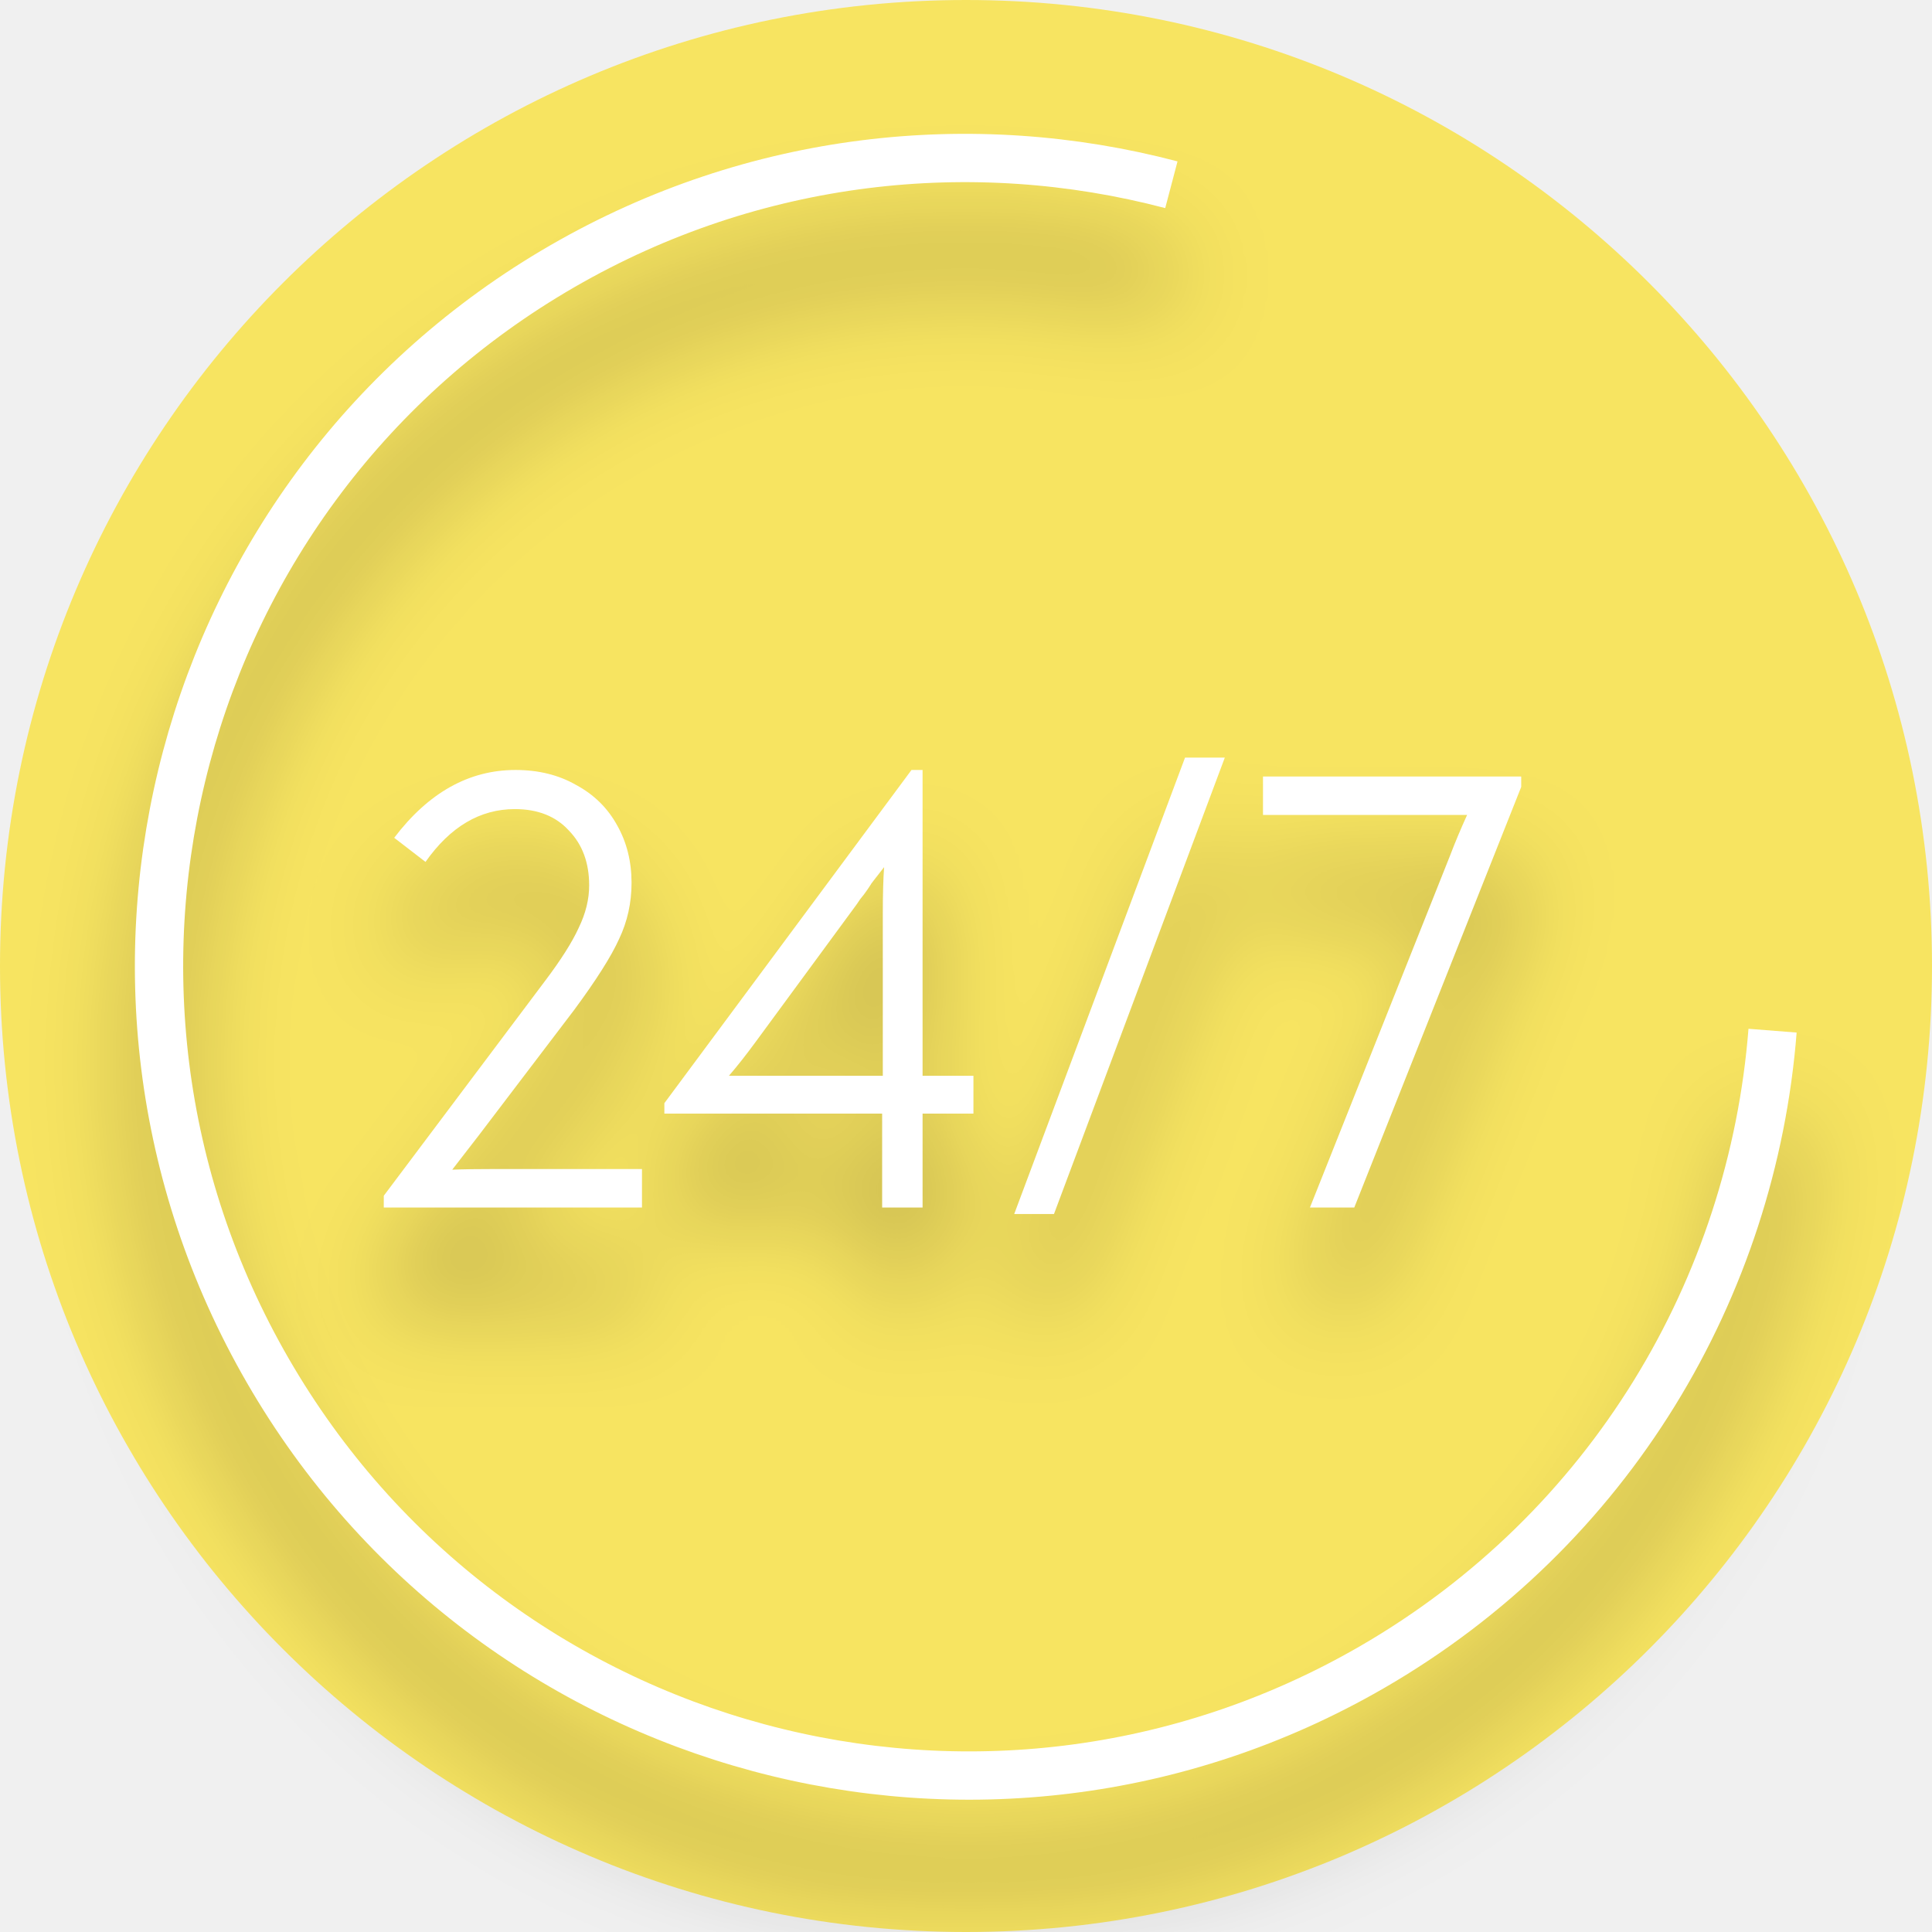
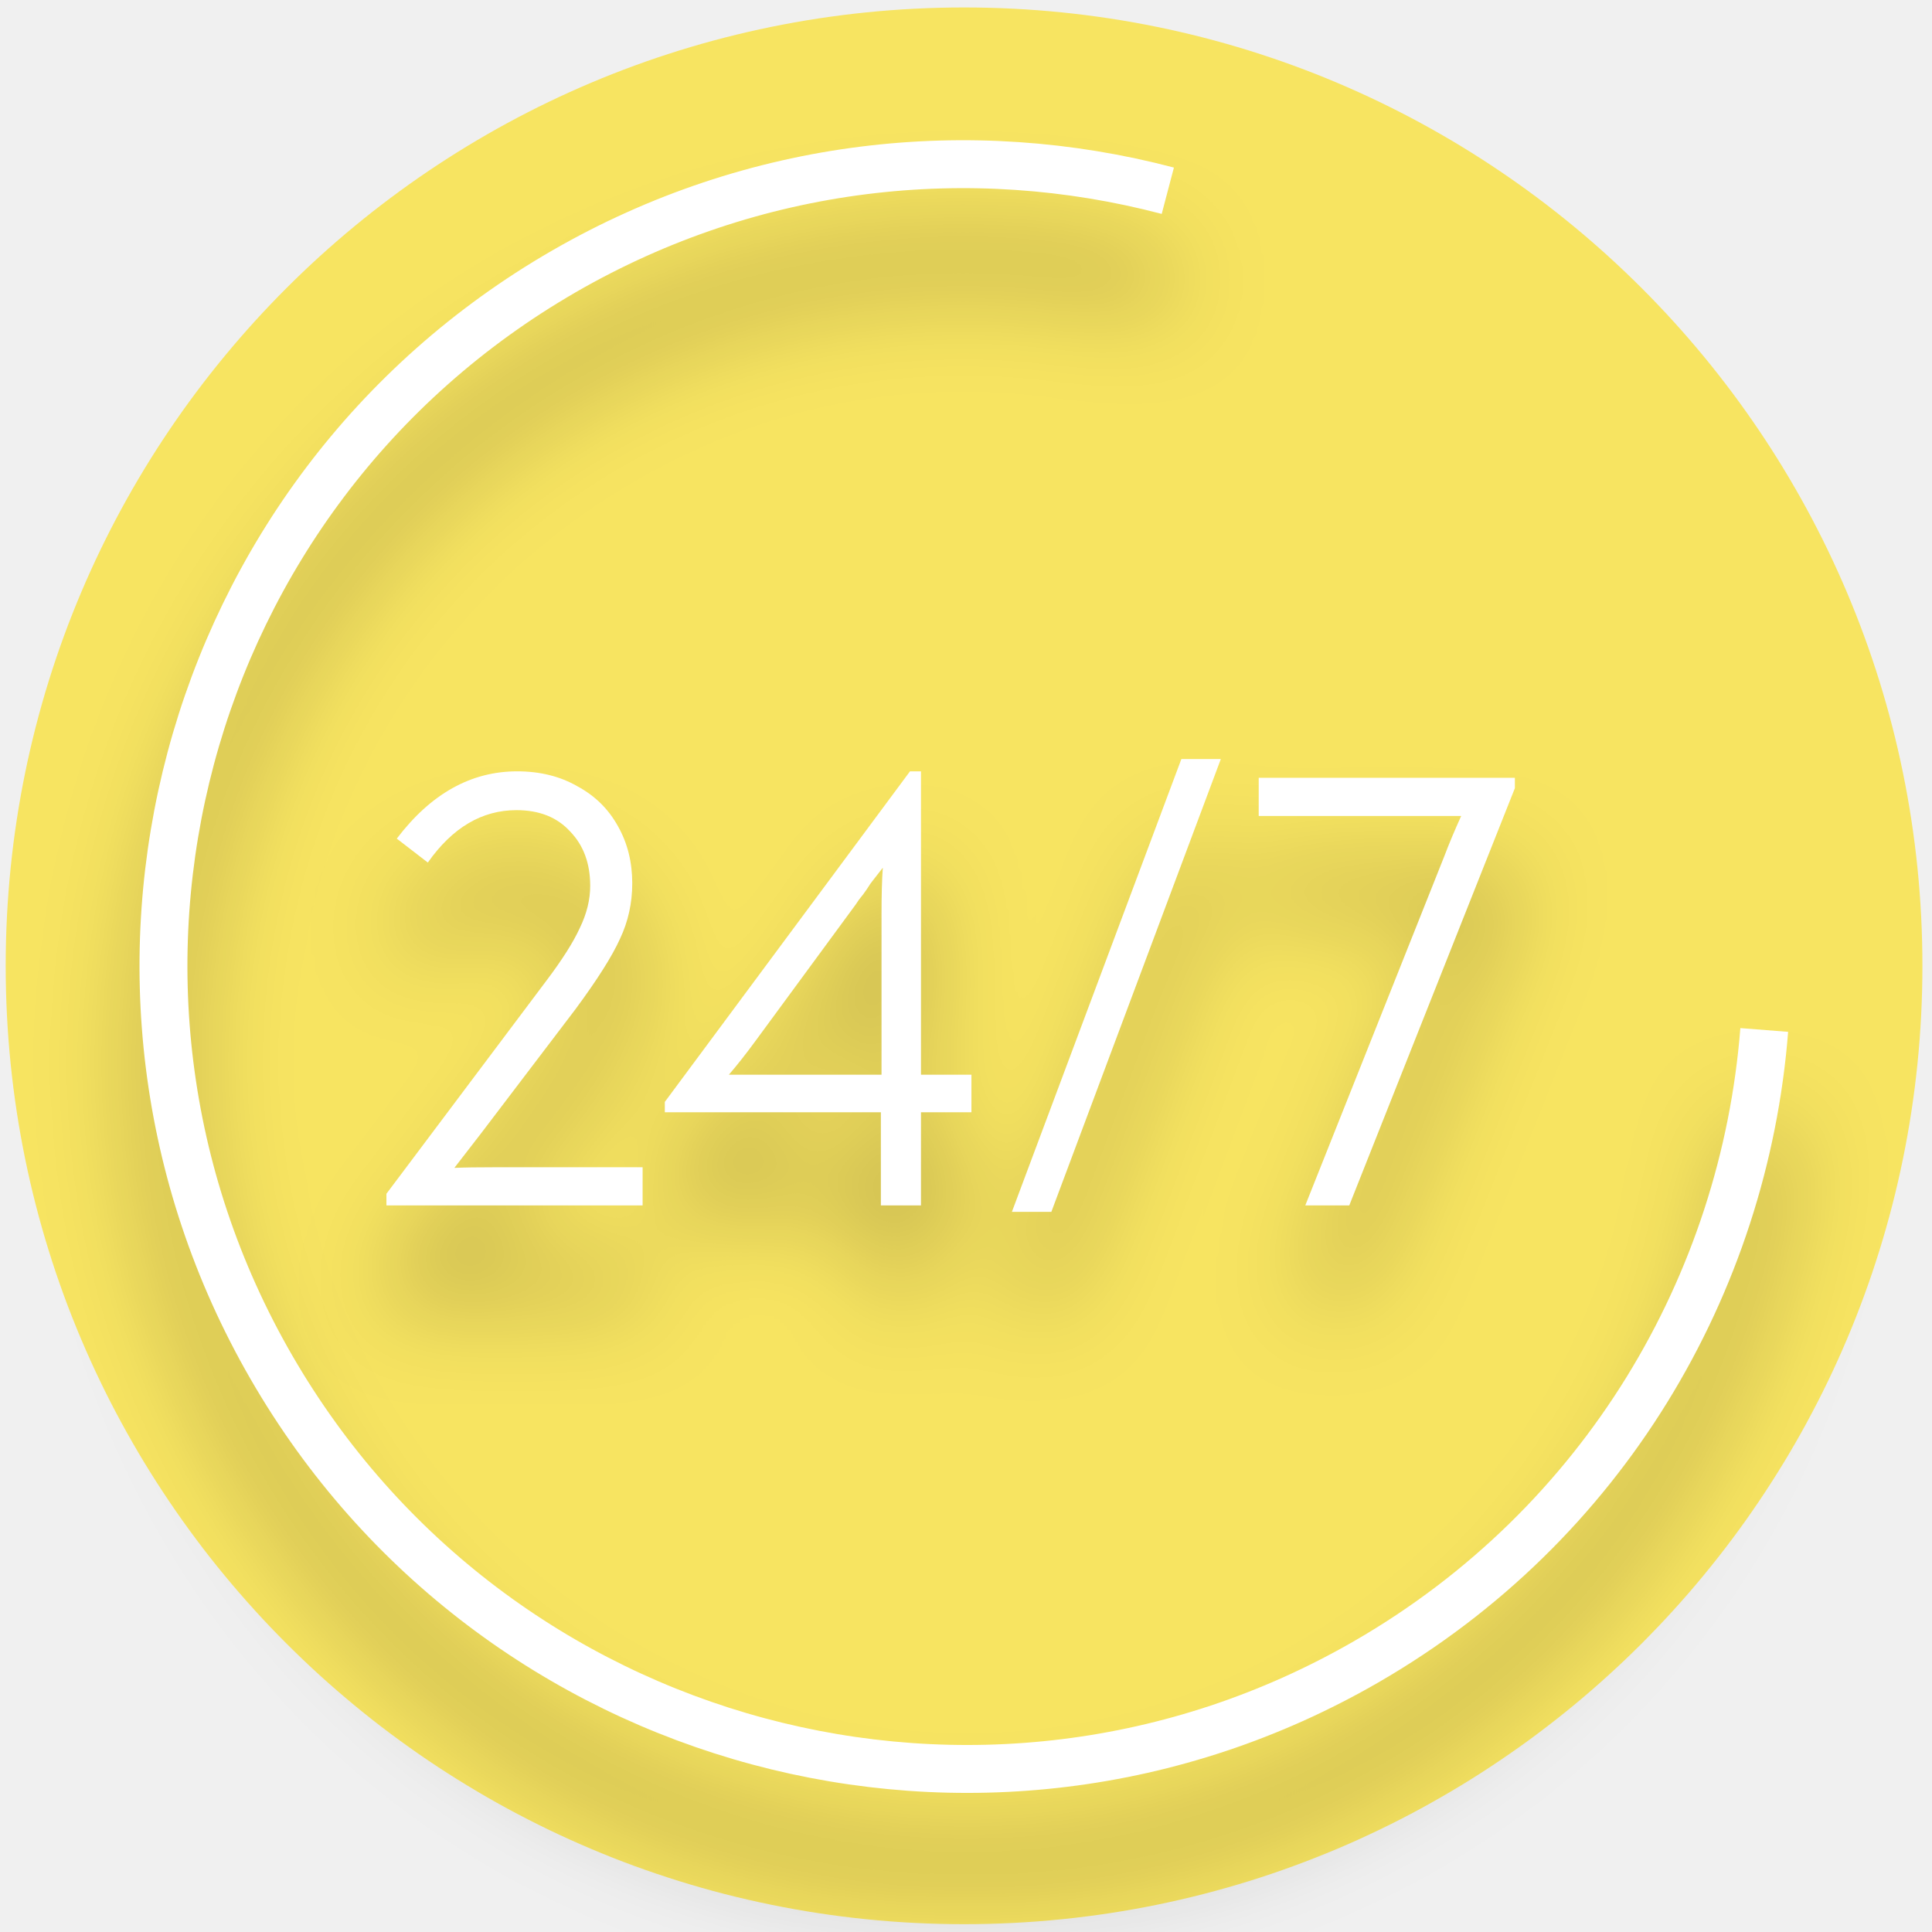
- <svg xmlns="http://www.w3.org/2000/svg" viewBox="0 0 80 80" width="80px" height="80px" fill="none">
+ <svg xmlns="http://www.w3.org/2000/svg" width="81px" height="81px" viewBox="0 0 81 81" fill="none">
+   <path d="M 80.598 40.493 C 80.598 62.683 62.61 80.672 40.419 80.672 C 18.228 80.672 0.239 62.683 0.239 40.493 C 0.239 18.301 18.228 0.313 40.419 0.313 C 62.61 0.313 80.598 18.301 80.598 40.493 Z" fill="#F7E461" style="" />
+   <g filter="url(#filter0_d)" transform="matrix(1.004491, 0, 0, 1.004491, -11.81479, -4.710057)" style="">
+     <path d="M38.583 53.407V55H27.891V54.514L34.56 45.631C35.226 44.749 35.694 44.011 35.964 43.417C36.252 42.823 36.396 42.238 36.396 41.662C36.396 40.726 36.117 39.97 35.559 39.394C35.019 38.8 34.272 38.503 33.318 38.503C31.878 38.503 30.645 39.232 29.619 40.69L28.323 39.691C29.745 37.819 31.419 36.883 33.345 36.883C34.299 36.883 35.136 37.09 35.856 37.504C36.594 37.9 37.161 38.458 37.557 39.178C37.953 39.88 38.151 40.672 38.151 41.554C38.151 42.382 37.98 43.156 37.638 43.876C37.314 44.596 36.693 45.577 35.775 46.819L31.833 52.003L30.726 53.434C31.122 53.416 31.716 53.407 32.508 53.407H38.583ZM52.308 49.546V51.112H50.202V55H48.528V51.112H39.51V50.68L49.743 36.883H50.202V49.546H52.308ZM48.555 42.85C48.555 42.04 48.573 41.392 48.609 40.906C48.213 41.41 48.033 41.644 48.069 41.608C47.979 41.752 47.88 41.896 47.772 42.04C47.664 42.166 47.565 42.301 47.475 42.445L43.29 48.142C42.894 48.682 42.525 49.15 42.183 49.546H44.154H48.555V42.85ZM53.996 55.27L61.07 36.37H62.717L55.643 55.27H53.996ZM74.99 37.153V37.585L68.078 55H66.242L72.047 40.42C72.245 39.898 72.479 39.34 72.749 38.746H70.778H64.298V37.153H74.99Z" fill="white" />
+   </g>
+   <g filter="url(#filter1_d)" transform="matrix(1.004491, 0, 0, 1.004491, -11.81479, -4.710057)" style="">
+     <path d="M60.504 12.65C52.278 10.484 43.234 11.435 35.293 16.02C19.3 25.253 13.835 45.727 23.086 61.75C32.337 77.773 52.8 83.277 68.793 74.044C78.698 68.325 84.565 58.293 85.398 47.678" stroke="white" stroke-width="2" />
+   </g>
  <defs>
    <filter id="filter0_d" x="23.891" y="36.37" width="55.099" height="26.9" filterUnits="userSpaceOnUse" color-interpolation-filters="sRGB">
      <feFlood flood-opacity="0" result="BackgroundImageFix" />
      <feColorMatrix in="SourceAlpha" type="matrix" values="0 0 0 0 0 0 0 0 0 0 0 0 0 0 0 0 0 0 127 0" />
      <feOffset dy="4" />
      <feGaussianBlur stdDeviation="2" />
      <feColorMatrix type="matrix" values="0 0 0 0 0 0 0 0 0 0 0 0 0 0 0 0 0 0 0.25 0" />
      <feBlend mode="normal" in2="BackgroundImageFix" result="effect1_dropShadow" />
      <feBlend mode="normal" in="SourceGraphic" in2="effect1_dropShadow" result="shape" />
    </filter>
    <filter id="filter1_d" x="0.97" y="0.96" width="96.907" height="99.168" filterUnits="userSpaceOnUse" color-interpolation-filters="sRGB">
      <feFlood flood-opacity="0" result="BackgroundImageFix" />
      <feColorMatrix in="SourceAlpha" type="matrix" values="0 0 0 0 0 0 0 0 0 0 0 0 0 0 0 0 0 0 127 0" />
      <feOffset dy="4" />
      <feGaussianBlur stdDeviation="2" />
      <feColorMatrix type="matrix" values="0 0 0 0 0 0 0 0 0 0 0 0 0 0 0 0 0 0 0.25 0" />
      <feBlend mode="normal" in2="BackgroundImageFix" result="effect1_dropShadow" />
      <feBlend mode="normal" in="SourceGraphic" in2="effect1_dropShadow" result="shape" />
    </filter>
  </defs>
-   <circle cx="40" cy="40" r="40" fill="#F7E461" />
-   <g filter="url(#filter0_d)" transform="matrix(1, 0, 0, 1, -12, -5)">
-     <path d="M38.583 53.407V55H27.891V54.514L34.56 45.631C35.226 44.749 35.694 44.011 35.964 43.417C36.252 42.823 36.396 42.238 36.396 41.662C36.396 40.726 36.117 39.97 35.559 39.394C35.019 38.8 34.272 38.503 33.318 38.503C31.878 38.503 30.645 39.232 29.619 40.69L28.323 39.691C29.745 37.819 31.419 36.883 33.345 36.883C34.299 36.883 35.136 37.09 35.856 37.504C36.594 37.9 37.161 38.458 37.557 39.178C37.953 39.88 38.151 40.672 38.151 41.554C38.151 42.382 37.98 43.156 37.638 43.876C37.314 44.596 36.693 45.577 35.775 46.819L31.833 52.003L30.726 53.434C31.122 53.416 31.716 53.407 32.508 53.407H38.583ZM52.308 49.546V51.112H50.202V55H48.528V51.112H39.51V50.68L49.743 36.883H50.202V49.546H52.308ZM48.555 42.85C48.555 42.04 48.573 41.392 48.609 40.906C48.213 41.41 48.033 41.644 48.069 41.608C47.979 41.752 47.88 41.896 47.772 42.04C47.664 42.166 47.565 42.301 47.475 42.445L43.29 48.142C42.894 48.682 42.525 49.15 42.183 49.546H44.154H48.555V42.85ZM53.996 55.27L61.07 36.37H62.717L55.643 55.27H53.996ZM74.99 37.153V37.585L68.078 55H66.242L72.047 40.42C72.245 39.898 72.479 39.34 72.749 38.746H70.778H64.298V37.153H74.99Z" fill="white" />
-   </g>
-   <g filter="url(#filter1_d)" transform="matrix(1, 0, 0, 1, -12, -5)">
-     <path d="M60.504 12.65C52.278 10.484 43.234 11.435 35.293 16.02C19.3 25.253 13.835 45.727 23.086 61.75C32.337 77.773 52.8 83.277 68.793 74.044C78.698 68.325 84.565 58.293 85.398 47.678" stroke="white" stroke-width="2" />
-   </g>
</svg>
